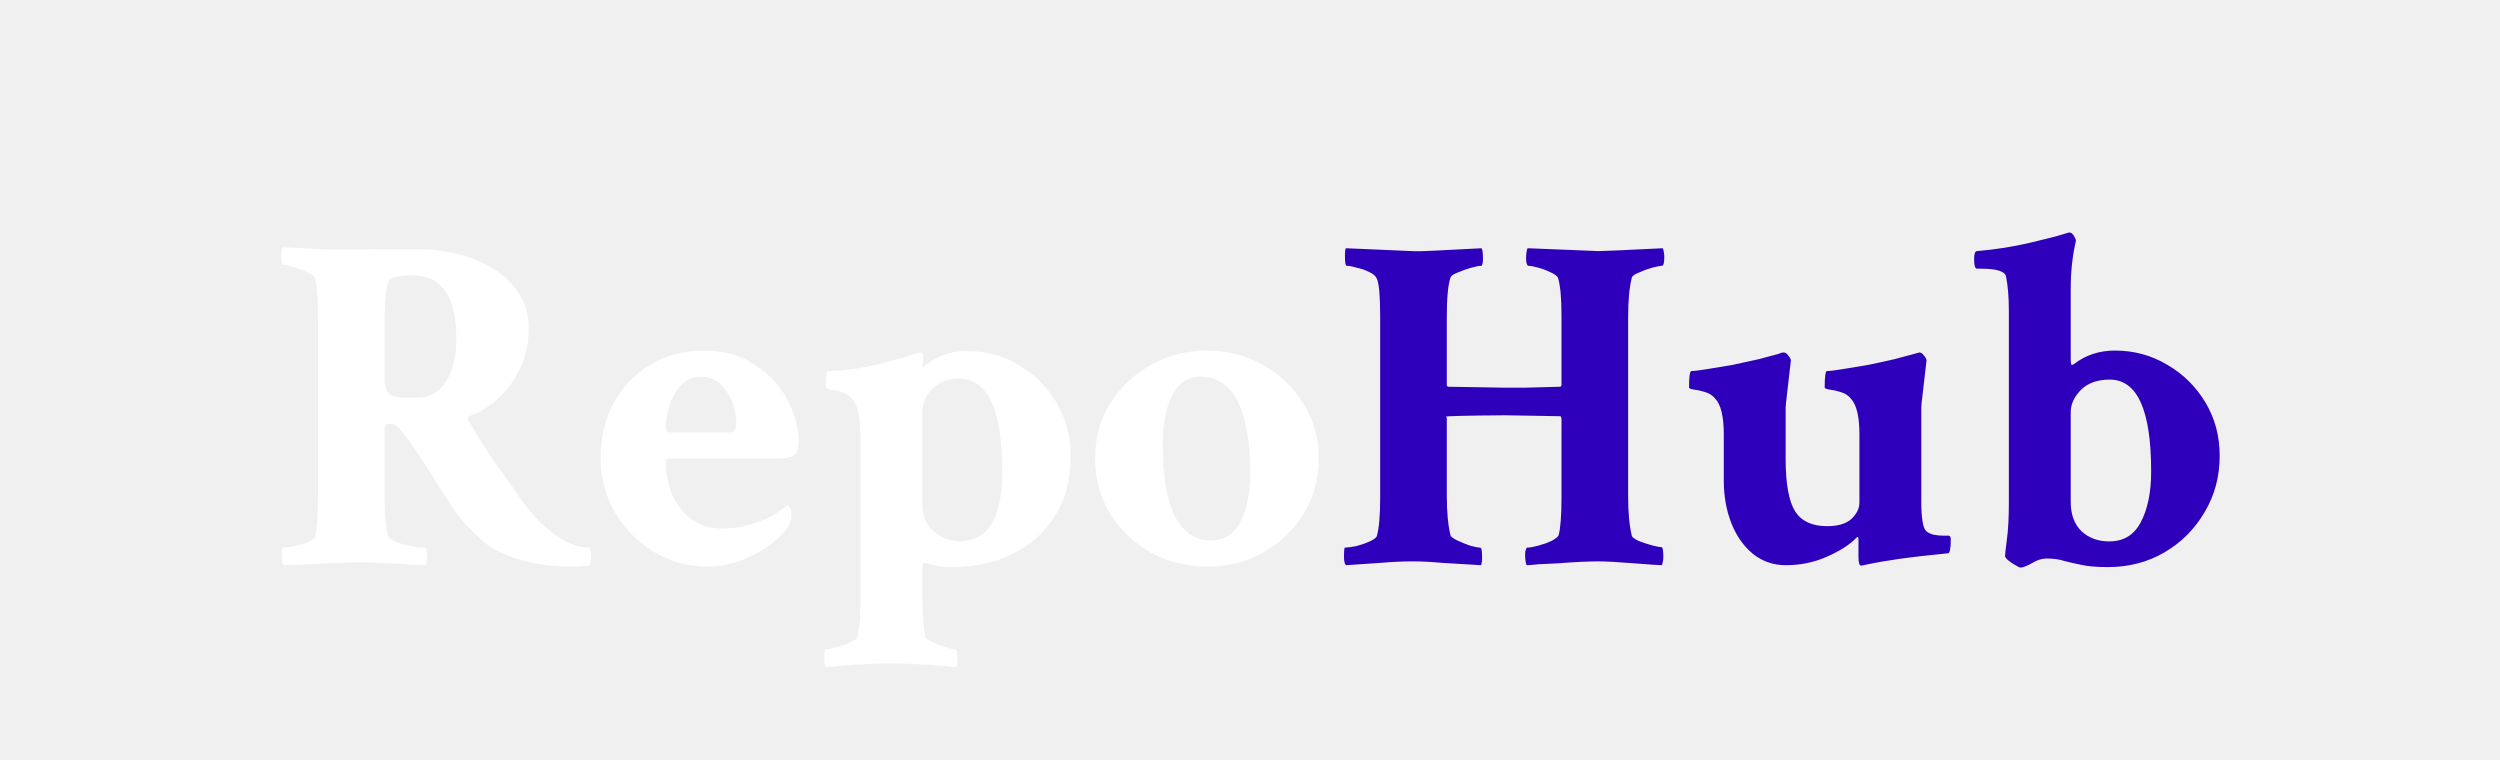
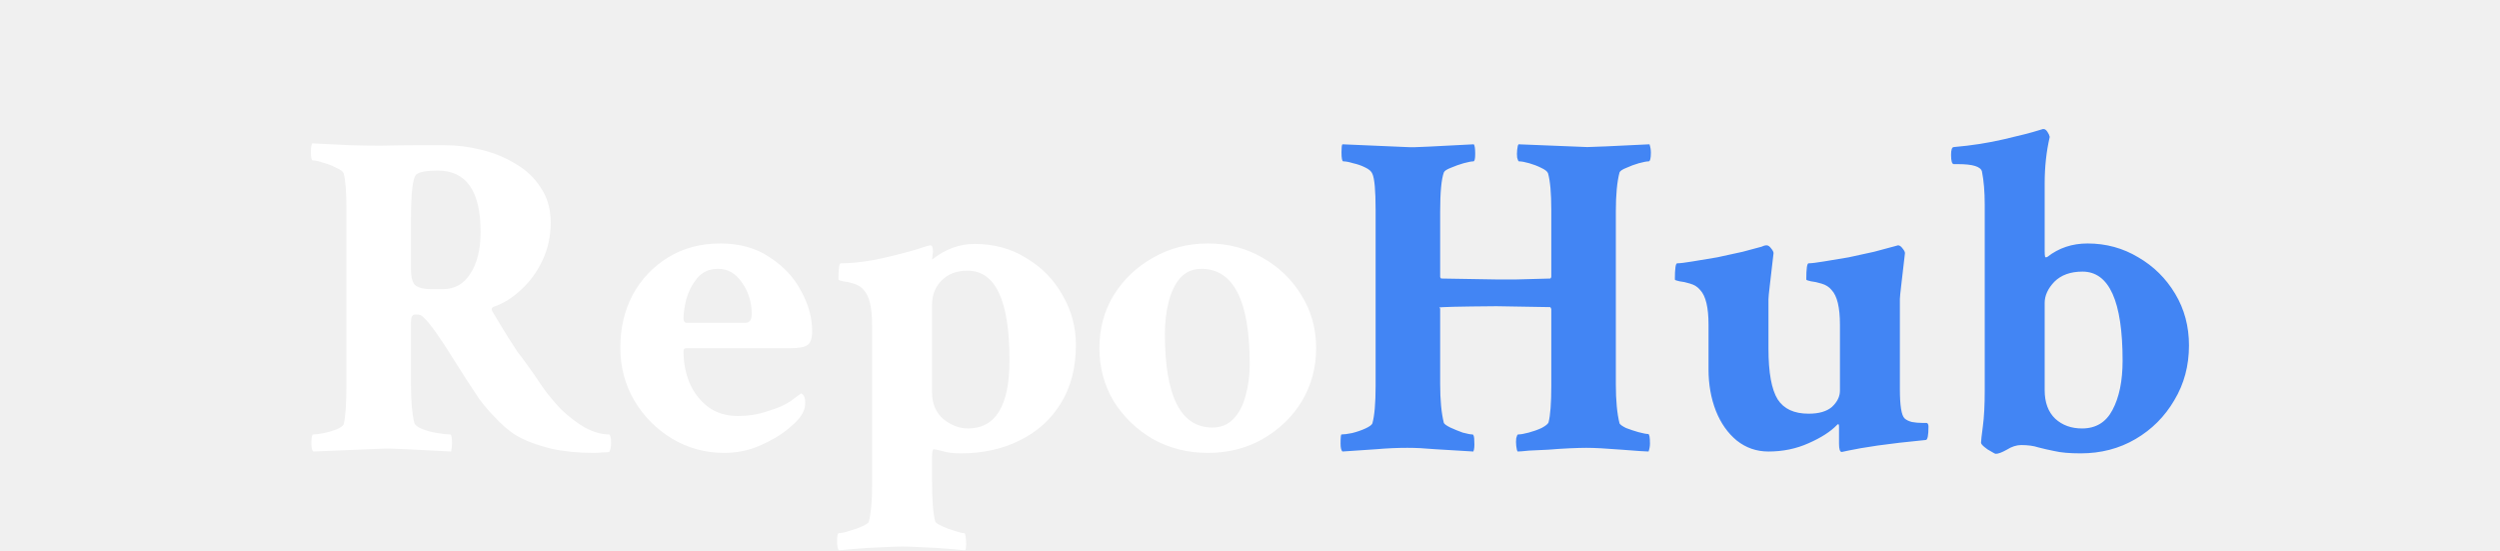
- <svg xmlns="http://www.w3.org/2000/svg" width="395" height="120" viewBox="0 0 395 120" fill="none">
-   <path d="M90.46 89.526C88.003 89.526 85.747 89.301 83.692 88.85C81.687 88.348 80.082 87.797 78.879 87.195C77.626 86.594 76.398 85.691 75.195 84.488C74.593 83.887 74.042 83.31 73.54 82.759C73.039 82.207 72.488 81.531 71.886 80.728C71.335 79.876 70.608 78.773 69.706 77.42C68.803 76.016 67.625 74.162 66.171 71.856C64.216 68.898 62.913 67.294 62.261 67.043C62.161 66.993 61.885 66.968 61.434 66.968C60.983 66.968 60.757 67.369 60.757 68.171V78.397C60.757 81.054 60.933 83.11 61.284 84.564C61.384 84.965 61.81 85.315 62.562 85.616C63.314 85.917 64.141 86.143 65.043 86.293C65.946 86.443 66.648 86.519 67.149 86.519C67.349 86.519 67.45 86.995 67.45 87.947C67.45 88.449 67.4 88.9 67.299 89.301C64.291 89.15 61.835 89.025 59.93 88.925C58.025 88.825 56.647 88.799 55.794 88.85L44.816 89.301C44.615 89.1 44.515 88.674 44.515 88.022C44.515 87.02 44.615 86.519 44.816 86.519C45.217 86.519 45.794 86.443 46.545 86.293C47.297 86.143 47.999 85.942 48.651 85.691C49.303 85.391 49.678 85.115 49.779 84.864C50.08 83.711 50.23 81.505 50.23 78.247V49.823C50.23 47.016 50.08 45.061 49.779 43.958C49.678 43.657 49.278 43.356 48.576 43.056C47.924 42.705 47.222 42.429 46.47 42.228C45.718 41.978 45.142 41.852 44.741 41.852C44.54 41.852 44.44 41.401 44.44 40.499C44.44 39.697 44.515 39.221 44.666 39.07C46.971 39.171 49.027 39.271 50.831 39.371C52.686 39.421 54.316 39.446 55.719 39.446C58.126 39.396 60.005 39.371 61.359 39.371C62.712 39.371 63.74 39.371 64.442 39.371C65.144 39.371 65.745 39.371 66.247 39.371C68.252 39.371 70.257 39.622 72.262 40.123C74.317 40.624 76.197 41.401 77.902 42.454C79.606 43.457 80.96 44.76 81.962 46.364C83.015 47.918 83.541 49.798 83.541 52.004C83.541 54.21 83.09 56.265 82.188 58.17C81.286 60.075 80.108 61.679 78.654 62.982C77.25 64.286 75.796 65.188 74.293 65.689C73.891 65.84 73.816 66.116 74.067 66.517C75.17 68.371 76.022 69.775 76.624 70.728C77.225 71.68 77.726 72.457 78.127 73.059C78.579 73.61 79.105 74.312 79.707 75.164C80.308 75.966 81.16 77.194 82.263 78.849C83.115 80.052 84.118 81.255 85.271 82.458C86.474 83.611 87.752 84.588 89.106 85.391C90.51 86.143 91.838 86.519 93.091 86.519C93.292 86.719 93.392 87.17 93.392 87.872C93.392 88.474 93.292 88.975 93.091 89.376C92.74 89.426 92.339 89.451 91.888 89.451C91.487 89.501 91.011 89.526 90.46 89.526ZM63.916 62.832H65.946C67.901 62.832 69.405 61.98 70.457 60.275C71.56 58.571 72.112 56.315 72.112 53.508C72.112 46.84 69.781 43.507 65.119 43.507C63.364 43.507 62.211 43.707 61.66 44.108C61.058 44.56 60.757 47.016 60.757 51.477V59.599C60.757 61.002 61.033 61.905 61.584 62.306C62.186 62.657 62.963 62.832 63.916 62.832ZM111.815 89.526C108.757 89.526 105.925 88.749 103.318 87.195C100.761 85.641 98.706 83.561 97.152 80.954C95.648 78.347 94.896 75.49 94.896 72.382C94.896 69.174 95.573 66.291 96.926 63.734C98.33 61.178 100.26 59.148 102.716 57.644C105.173 56.14 108.005 55.388 111.213 55.388C114.372 55.388 117.054 56.14 119.259 57.644C121.515 59.097 123.22 60.927 124.373 63.133C125.576 65.288 126.177 67.469 126.177 69.675C126.177 70.828 125.927 71.58 125.425 71.931C124.974 72.282 124.047 72.457 122.643 72.457H105.649C105.348 72.457 105.198 72.632 105.198 72.983C105.198 74.788 105.524 76.493 106.175 78.097C106.877 79.701 107.88 81.004 109.183 82.007C110.537 83.009 112.166 83.511 114.071 83.511C115.775 83.511 117.354 83.26 118.808 82.759C119.811 82.458 120.588 82.182 121.139 81.932C121.691 81.681 122.192 81.405 122.643 81.105C123.144 80.754 123.721 80.328 124.373 79.826C124.824 80.027 125.049 80.503 125.049 81.255C125.049 81.907 124.949 82.408 124.749 82.759C124.448 83.561 123.646 84.488 122.342 85.541C121.089 86.594 119.535 87.521 117.68 88.323C115.875 89.125 113.92 89.526 111.815 89.526ZM105.724 68.321H115.274C115.976 68.321 116.327 67.845 116.327 66.893C116.327 64.988 115.8 63.283 114.748 61.779C113.745 60.275 112.442 59.523 110.837 59.523C109.384 59.523 108.231 60.05 107.378 61.102C106.576 62.105 106 63.233 105.649 64.486C105.348 65.74 105.198 66.767 105.198 67.569C105.198 68.071 105.373 68.321 105.724 68.321ZM130.539 105.393C130.338 105.192 130.238 104.691 130.238 103.889C130.238 103.036 130.338 102.61 130.539 102.61C130.94 102.61 131.516 102.485 132.268 102.234C133.02 102.034 133.722 101.783 134.374 101.482C135.025 101.182 135.376 100.931 135.426 100.73C135.777 99.327 135.953 97.422 135.953 95.016V68.622C135.953 65.815 135.501 63.935 134.599 62.982C134.198 62.481 133.647 62.13 132.945 61.93C132.293 61.729 131.717 61.604 131.215 61.554C130.714 61.453 130.463 61.353 130.463 61.253C130.463 59.498 130.589 58.621 130.839 58.621C132.393 58.621 134.173 58.446 136.178 58.095C138.183 57.694 140.439 57.142 142.946 56.44C144.45 55.939 145.277 55.688 145.427 55.688C145.728 55.688 145.878 56.014 145.878 56.666C145.878 56.816 145.853 57.017 145.803 57.268C145.803 57.468 145.778 57.719 145.728 58.02C147.884 56.315 150.19 55.463 152.646 55.463C155.854 55.463 158.687 56.24 161.143 57.794C163.65 59.298 165.605 61.303 167.008 63.81C168.462 66.316 169.189 69.023 169.189 71.931C169.189 75.64 168.362 78.824 166.708 81.481C165.103 84.087 162.873 86.092 160.015 87.496C157.208 88.9 154 89.602 150.39 89.602C149.187 89.602 148.184 89.476 147.382 89.226C146.58 89.025 146.129 88.925 146.029 88.925C145.828 88.925 145.728 89.326 145.728 90.128V93.888C145.728 97.196 145.903 99.477 146.254 100.73C146.355 100.931 146.731 101.182 147.382 101.482C148.034 101.783 148.711 102.034 149.413 102.234C150.165 102.485 150.691 102.61 150.992 102.61C151.092 102.61 151.167 102.811 151.217 103.212C151.267 103.613 151.292 104.039 151.292 104.49C151.292 104.941 151.242 105.242 151.142 105.393C150.841 105.393 150.265 105.342 149.413 105.242C148.56 105.192 147.558 105.117 146.405 105.017C145.302 104.966 144.249 104.916 143.247 104.866C142.244 104.816 141.442 104.791 140.84 104.791C140.239 104.791 139.412 104.816 138.359 104.866C137.356 104.916 136.304 104.966 135.201 105.017C134.098 105.117 133.12 105.192 132.268 105.242C131.416 105.342 130.839 105.393 130.539 105.393ZM151.593 85.541C156.105 85.541 158.361 81.831 158.361 74.412C158.361 64.687 156.08 59.824 151.518 59.824C149.764 59.824 148.36 60.351 147.307 61.403C146.254 62.456 145.728 63.785 145.728 65.389V79.601C145.728 81.505 146.355 82.984 147.608 84.037C148.861 85.04 150.19 85.541 151.593 85.541ZM190.695 89.526C187.436 89.526 184.454 88.774 181.747 87.27C179.09 85.716 176.959 83.661 175.355 81.105C173.801 78.498 173.024 75.615 173.024 72.457C173.024 69.249 173.801 66.366 175.355 63.81C176.959 61.253 179.09 59.223 181.747 57.719C184.454 56.165 187.436 55.388 190.695 55.388C194.003 55.388 196.986 56.165 199.643 57.719C202.3 59.223 204.405 61.253 205.959 63.81C207.564 66.366 208.366 69.249 208.366 72.457C208.366 75.615 207.589 78.498 206.035 81.105C204.481 83.661 202.35 85.716 199.643 87.27C196.986 88.774 194.003 89.526 190.695 89.526ZM191.447 85.391C192.85 85.391 194.003 84.914 194.906 83.962C195.808 83.009 196.46 81.756 196.861 80.202C197.312 78.598 197.538 76.894 197.538 75.089C197.538 64.712 194.906 59.523 189.642 59.523C188.238 59.523 187.085 60.025 186.183 61.027C185.331 62.03 184.704 63.333 184.303 64.938C183.902 66.542 183.702 68.271 183.702 70.126C183.702 80.302 186.283 85.391 191.447 85.391Z" fill="white" />
-   <path d="M212.652 89.301C212.451 89.1 212.351 88.674 212.351 88.022C212.351 87.02 212.401 86.519 212.501 86.519C212.903 86.519 213.479 86.443 214.231 86.293C215.033 86.092 215.76 85.842 216.412 85.541C217.063 85.24 217.439 84.965 217.54 84.714C217.89 83.461 218.066 81.43 218.066 78.623V49.898C218.066 46.74 217.89 44.785 217.54 44.033C217.389 43.632 216.988 43.281 216.336 42.98C215.735 42.68 215.083 42.454 214.381 42.304C213.73 42.103 213.203 42.003 212.802 42.003C212.602 42.003 212.501 41.502 212.501 40.499C212.501 39.747 212.552 39.321 212.652 39.221L223.104 39.672C223.756 39.722 224.984 39.697 226.789 39.597C228.643 39.496 231.075 39.371 234.083 39.221C234.233 39.421 234.308 39.948 234.308 40.8C234.308 41.602 234.208 42.003 234.007 42.003C233.707 42.003 233.18 42.103 232.428 42.304C231.726 42.504 231.025 42.755 230.323 43.056C229.671 43.306 229.295 43.557 229.195 43.808C228.794 44.91 228.593 47.041 228.593 50.199V60.877L228.744 61.102L237.767 61.253C238.469 61.253 239.547 61.253 241 61.253C242.454 61.203 244.309 61.153 246.565 61.102C246.665 61.002 246.715 60.902 246.715 60.802V49.898C246.715 47.191 246.54 45.211 246.189 43.958C246.089 43.657 245.713 43.356 245.061 43.056C244.459 42.755 243.808 42.504 243.106 42.304C242.404 42.103 241.853 42.003 241.452 42.003C241.351 42.003 241.251 41.802 241.151 41.401C241.101 41 241.101 40.574 241.151 40.123C241.201 39.622 241.276 39.321 241.376 39.221L252.581 39.672C253.333 39.672 256.716 39.522 262.732 39.221C262.882 39.672 262.958 40.123 262.958 40.574C262.958 41.527 262.832 42.003 262.582 42.003C262.281 42.003 261.754 42.103 261.002 42.304C260.301 42.504 259.624 42.755 258.972 43.056C258.32 43.306 257.944 43.557 257.844 43.808C257.644 44.56 257.493 45.462 257.393 46.515C257.293 47.567 257.243 48.796 257.243 50.199V78.322C257.243 79.676 257.293 80.879 257.393 81.932C257.493 82.984 257.644 83.912 257.844 84.714C257.944 84.914 258.295 85.165 258.897 85.466C259.549 85.716 260.225 85.942 260.927 86.143C261.679 86.343 262.206 86.443 262.506 86.443C262.707 86.443 262.807 86.97 262.807 88.022C262.807 88.424 262.732 88.85 262.582 89.301C262.381 89.301 261.905 89.276 261.153 89.226C260.401 89.175 259.398 89.1 258.145 89C256.892 88.9 255.789 88.825 254.836 88.774C253.884 88.724 253.082 88.699 252.43 88.699C251.778 88.699 250.876 88.724 249.723 88.774C248.62 88.825 247.467 88.9 246.264 89C245.111 89.05 244.058 89.1 243.106 89.15C242.153 89.251 241.527 89.301 241.226 89.301C241.126 89.15 241.051 88.85 241 88.398C240.95 87.947 240.95 87.521 241 87.12C241.101 86.719 241.201 86.519 241.301 86.519C241.702 86.519 242.279 86.418 243.031 86.218C243.783 86.017 244.485 85.767 245.136 85.466C245.788 85.115 246.164 84.814 246.264 84.564C246.565 83.41 246.715 81.43 246.715 78.623V66.065L246.565 65.765L237.767 65.614C231.551 65.664 228.443 65.74 228.443 65.84L228.593 65.99V78.322C228.593 79.626 228.643 80.804 228.744 81.856C228.844 82.909 228.994 83.837 229.195 84.639C229.295 84.839 229.646 85.09 230.248 85.391C230.899 85.691 231.576 85.967 232.278 86.218C233.03 86.418 233.556 86.519 233.857 86.519C234.057 86.519 234.158 86.894 234.158 87.647C234.208 88.398 234.158 88.95 234.007 89.301C231.551 89.15 229.471 89.025 227.766 88.925C226.112 88.774 224.608 88.699 223.254 88.699C221.6 88.699 219.921 88.774 218.216 88.925C216.562 89.025 214.707 89.15 212.652 89.301ZM294.088 89.376C293.788 89.376 293.637 88.925 293.637 88.022V85.24C293.637 84.839 293.537 84.739 293.336 84.939C292.284 86.042 290.73 87.045 288.674 87.947C286.669 88.85 284.488 89.301 282.132 89.301C280.177 89.301 278.448 88.699 276.944 87.496C275.49 86.293 274.362 84.689 273.56 82.684C272.758 80.628 272.357 78.372 272.357 75.916V68.622C272.357 65.815 271.906 63.935 271.003 62.982C270.602 62.481 270.051 62.13 269.349 61.93C268.697 61.729 268.121 61.604 267.62 61.554C267.118 61.453 266.868 61.353 266.868 61.253C266.868 59.498 266.993 58.621 267.244 58.621C267.695 58.621 268.522 58.521 269.725 58.32C270.978 58.12 272.332 57.894 273.786 57.644C275.239 57.343 276.618 57.042 277.921 56.741C279.275 56.39 280.303 56.115 281.004 55.914C281.155 55.864 281.28 55.814 281.38 55.764C281.531 55.714 281.681 55.688 281.832 55.688C282.082 55.688 282.333 55.864 282.583 56.215C282.834 56.516 282.959 56.766 282.959 56.967C282.709 59.172 282.508 60.902 282.358 62.155C282.208 63.408 282.132 64.186 282.132 64.486V72.532C282.132 76.442 282.634 79.2 283.636 80.804C284.639 82.358 286.318 83.135 288.674 83.135C290.379 83.135 291.657 82.759 292.509 82.007C293.361 81.205 293.788 80.328 293.788 79.375V68.622C293.788 65.815 293.336 63.935 292.434 62.982C292.033 62.481 291.482 62.13 290.78 61.93C290.128 61.729 289.552 61.604 289.05 61.554C288.549 61.453 288.298 61.353 288.298 61.253C288.298 59.498 288.424 58.621 288.674 58.621C289.125 58.621 289.953 58.521 291.156 58.32C292.409 58.12 293.763 57.894 295.216 57.644C296.67 57.343 298.049 57.042 299.352 56.741C300.706 56.39 301.733 56.115 302.435 55.914L303.262 55.688C303.513 55.688 303.764 55.864 304.014 56.215C304.265 56.516 304.39 56.766 304.39 56.967C304.139 59.172 303.939 60.902 303.789 62.155C303.638 63.408 303.563 64.16 303.563 64.411V79.149C303.563 81.806 303.814 83.385 304.315 83.887C304.566 84.137 304.967 84.338 305.518 84.488C306.069 84.588 306.621 84.639 307.172 84.639H307.924C308.125 84.689 308.225 84.889 308.225 85.24C308.225 86.694 308.075 87.421 307.774 87.421C304.666 87.722 302.059 88.022 299.954 88.323C297.898 88.624 296.294 88.9 295.141 89.15L294.088 89.376ZM319.204 89.677C319.103 89.677 318.853 89.551 318.452 89.301C318.051 89.1 317.675 88.85 317.324 88.549C316.973 88.248 316.797 88.022 316.797 87.872C316.797 87.571 316.898 86.669 317.098 85.165C317.299 83.661 317.399 81.731 317.399 79.375V49.071C317.399 46.966 317.249 45.161 316.948 43.657C316.747 42.855 315.444 42.454 313.038 42.454H312.361C312.06 42.454 311.91 41.953 311.91 40.95C311.91 40.098 312.06 39.672 312.361 39.672C315.268 39.421 318 38.995 320.557 38.394C323.164 37.792 325.019 37.316 326.122 36.965L326.874 36.739H327.024C327.224 36.739 327.425 36.89 327.625 37.19C327.826 37.491 327.951 37.767 328.001 38.018C327.45 40.374 327.174 42.905 327.174 45.612V56.591C327.174 57.092 327.199 57.418 327.25 57.568C327.3 57.669 327.425 57.669 327.625 57.568C329.48 56.115 331.661 55.388 334.167 55.388C337.175 55.388 339.932 56.14 342.439 57.644C344.945 59.097 346.951 61.078 348.455 63.584C349.958 66.091 350.71 68.898 350.71 72.006C350.71 75.314 349.908 78.297 348.304 80.954C346.75 83.611 344.645 85.716 341.988 87.27C339.331 88.825 336.348 89.602 333.04 89.602C331.235 89.602 329.806 89.476 328.753 89.226C327.751 89.025 326.874 88.825 326.122 88.624C325.37 88.373 324.442 88.248 323.339 88.248C322.587 88.248 321.81 88.499 321.008 89C320.206 89.451 319.605 89.677 319.204 89.677ZM333.265 85.541C335.521 85.541 337.175 84.538 338.228 82.533C339.331 80.478 339.882 77.796 339.882 74.487C339.882 64.812 337.702 59.975 333.34 59.975C331.385 59.975 329.856 60.526 328.753 61.629C327.701 62.732 327.174 63.885 327.174 65.088V79.3C327.174 81.305 327.751 82.859 328.904 83.962C330.057 85.015 331.511 85.541 333.265 85.541Z" fill="#2F00BC" />
+ <svg xmlns="http://www.w3.org/2000/svg" width="1212" height="267" viewBox="0 0 1212 267" fill="none">
+   <path d="M287.659 219.565C280.353 219.565 273.644 218.895 267.532 217.553C261.568 216.062 256.797 214.422 253.219 212.633C249.492 210.844 245.839 208.16 242.261 204.582C240.472 202.793 238.832 201.078 237.341 199.438C235.85 197.799 234.21 195.786 232.421 193.4C230.781 190.866 228.62 187.586 225.936 183.561C223.252 179.386 219.749 173.87 215.425 167.012C209.611 158.215 205.735 153.445 203.796 152.699C203.498 152.55 202.678 152.476 201.336 152.476C199.995 152.476 199.324 153.668 199.324 156.054V186.468C199.324 194.369 199.846 200.482 200.889 204.806C201.187 205.998 202.455 207.042 204.691 207.937C206.927 208.831 209.387 209.502 212.071 209.949C214.754 210.396 216.842 210.62 218.333 210.62C218.929 210.62 219.227 212.036 219.227 214.869C219.227 216.36 219.078 217.702 218.78 218.895C209.834 218.447 202.529 218.075 196.864 217.776C191.198 217.478 187.098 217.404 184.564 217.553L151.914 218.895C151.317 218.298 151.019 217.031 151.019 215.093C151.019 212.111 151.317 210.62 151.914 210.62C153.106 210.62 154.821 210.396 157.057 209.949C159.293 209.502 161.381 208.906 163.319 208.16C165.257 207.266 166.375 206.446 166.673 205.7C167.568 202.271 168.015 195.711 168.015 186.021V101.487C168.015 93.138 167.568 87.324 166.673 84.044C166.375 83.149 165.182 82.255 163.095 81.36C161.157 80.317 159.07 79.497 156.833 78.9C154.597 78.155 152.883 77.782 151.69 77.782C151.094 77.782 150.795 76.44 150.795 73.757C150.795 71.371 151.019 69.955 151.466 69.508C158.324 69.806 164.437 70.104 169.804 70.402C175.32 70.551 180.166 70.626 184.34 70.626C191.497 70.477 197.087 70.402 201.113 70.402C205.138 70.402 208.194 70.402 210.282 70.402C212.369 70.402 214.158 70.402 215.649 70.402C221.612 70.402 227.576 71.148 233.54 72.639C239.652 74.13 245.243 76.44 250.312 79.571C255.381 82.553 259.406 86.429 262.388 91.2C265.519 95.822 267.084 101.413 267.084 107.973C267.084 114.533 265.743 120.645 263.059 126.311C260.375 131.976 256.872 136.747 252.548 140.623C248.374 144.499 244.05 147.183 239.578 148.674C238.385 149.121 238.161 149.941 238.907 151.134C242.187 156.65 244.721 160.825 246.51 163.657C248.299 166.49 249.79 168.801 250.983 170.59C252.325 172.23 253.89 174.317 255.679 176.852C257.468 179.237 260.003 182.89 263.283 187.81C265.817 191.388 268.799 194.966 272.228 198.544C275.806 201.973 279.608 204.88 283.633 207.266C287.808 209.502 291.759 210.62 295.486 210.62C296.082 211.216 296.38 212.558 296.38 214.646C296.38 216.435 296.082 217.925 295.486 219.118C294.442 219.267 293.25 219.342 291.908 219.342C290.715 219.491 289.299 219.565 287.659 219.565ZM208.716 140.176H214.754C220.569 140.176 225.042 137.641 228.172 132.572C231.452 127.503 233.092 120.794 233.092 112.445C233.092 92.617 226.16 82.702 212.294 82.702C207.076 82.702 203.647 83.299 202.007 84.491C200.218 85.833 199.324 93.138 199.324 106.407V130.56C199.324 134.734 200.144 137.418 201.784 138.61C203.573 139.654 205.884 140.176 208.716 140.176ZM351.17 219.565C342.076 219.565 333.653 217.255 325.9 212.633C318.296 208.011 312.184 201.824 307.562 194.071C303.089 186.319 300.853 177.821 300.853 168.577C300.853 159.035 302.866 150.463 306.891 142.859C311.066 135.256 316.806 129.218 324.111 124.745C331.416 120.272 339.84 118.036 349.381 118.036C358.774 118.036 366.75 120.272 373.31 124.745C380.019 129.069 385.088 134.51 388.517 141.07C392.095 147.481 393.884 153.966 393.884 160.526C393.884 163.955 393.139 166.192 391.648 167.235C390.306 168.279 387.548 168.801 383.374 168.801H332.833C331.938 168.801 331.491 169.323 331.491 170.366C331.491 175.733 332.46 180.802 334.398 185.573C336.485 190.344 339.467 194.22 343.343 197.202C347.369 200.184 352.214 201.675 357.879 201.675C362.948 201.675 367.645 200.929 371.968 199.438C374.95 198.544 377.261 197.724 378.901 196.979C380.541 196.233 382.032 195.413 383.374 194.519C384.864 193.475 386.579 192.208 388.517 190.717C389.859 191.313 390.53 192.729 390.53 194.966C390.53 196.904 390.232 198.395 389.635 199.438C388.741 201.824 386.355 204.582 382.479 207.713C378.752 210.844 374.13 213.602 368.614 215.987C363.247 218.373 357.432 219.565 351.17 219.565ZM333.056 156.501H361.458C363.545 156.501 364.588 155.085 364.588 152.252C364.588 146.587 363.023 141.518 359.892 137.045C356.91 132.572 353.034 130.336 348.263 130.336C343.94 130.336 340.511 131.901 337.976 135.032C335.591 138.014 333.876 141.368 332.833 145.096C331.938 148.823 331.491 151.879 331.491 154.265C331.491 155.756 332.013 156.501 333.056 156.501ZM406.855 266.752C406.259 266.156 405.96 264.665 405.96 262.279C405.96 259.745 406.259 258.478 406.855 258.478C408.048 258.478 409.762 258.105 411.999 257.359C414.235 256.763 416.322 256.018 418.26 255.123C420.198 254.229 421.242 253.483 421.391 252.887C422.435 248.712 422.957 243.047 422.957 235.891V157.396C422.957 149.047 421.615 143.456 418.931 140.623C417.738 139.132 416.098 138.089 414.011 137.492C412.073 136.896 410.359 136.523 408.868 136.374C407.377 136.076 406.631 135.778 406.631 135.479C406.631 130.261 407.004 127.652 407.75 127.652C412.371 127.652 417.664 127.131 423.627 126.087C429.591 124.894 436.3 123.254 443.754 121.167C448.227 119.676 450.687 118.931 451.134 118.931C452.029 118.931 452.476 119.9 452.476 121.838C452.476 122.285 452.402 122.882 452.252 123.627C452.252 124.223 452.178 124.969 452.029 125.863C458.44 120.794 465.298 118.26 472.603 118.26C482.145 118.26 490.568 120.571 497.874 125.192C505.328 129.665 511.142 135.629 515.317 143.083C519.64 150.537 521.802 158.588 521.802 167.235C521.802 178.268 519.342 187.735 514.422 195.637C509.652 203.389 503.017 209.353 494.519 213.527C486.17 217.702 476.628 219.789 465.894 219.789C462.316 219.789 459.334 219.416 456.949 218.671C454.563 218.075 453.222 217.776 452.923 217.776C452.327 217.776 452.029 218.969 452.029 221.354V232.536C452.029 242.376 452.551 249.16 453.594 252.887C453.892 253.483 455.011 254.229 456.949 255.123C458.887 256.018 460.9 256.763 462.987 257.359C465.223 258.105 466.789 258.478 467.683 258.478C467.981 258.478 468.205 259.074 468.354 260.267C468.503 261.459 468.578 262.727 468.578 264.068C468.578 265.41 468.429 266.305 468.13 266.752C467.236 266.752 465.521 266.603 462.987 266.305C460.452 266.156 457.471 265.932 454.042 265.634C450.762 265.485 447.631 265.336 444.649 265.187C441.667 265.037 439.282 264.963 437.493 264.963C435.704 264.963 433.244 265.037 430.113 265.187C427.131 265.336 424 265.485 420.72 265.634C417.44 265.932 414.533 266.156 411.999 266.305C409.464 266.603 407.75 266.752 406.855 266.752ZM469.472 207.713C482.89 207.713 489.599 196.68 489.599 174.615C489.599 145.692 482.816 131.23 469.249 131.23C464.03 131.23 459.856 132.796 456.725 135.927C453.594 139.058 452.029 143.008 452.029 147.779V190.046C452.029 195.711 453.892 200.109 457.62 203.24C461.347 206.222 465.298 207.713 469.472 207.713ZM585.761 219.565C576.07 219.565 567.2 217.329 559.149 212.856C551.247 208.235 544.911 202.122 540.14 194.519C535.518 186.766 533.208 178.193 533.208 168.801C533.208 159.259 535.518 150.687 540.14 143.083C544.911 135.479 551.247 129.441 559.149 124.969C567.2 120.347 576.07 118.036 585.761 118.036C595.601 118.036 604.472 120.347 612.374 124.969C620.275 129.441 626.537 135.479 631.159 143.083C635.93 150.687 638.315 159.259 638.315 168.801C638.315 178.193 636.004 186.766 631.382 194.519C626.761 202.122 620.424 208.235 612.374 212.856C604.472 217.329 595.601 219.565 585.761 219.565ZM587.998 207.266C592.172 207.266 595.601 205.849 598.285 203.017C600.968 200.184 602.906 196.457 604.099 191.835C605.441 187.064 606.112 181.995 606.112 176.628C606.112 145.767 598.285 130.336 582.63 130.336C578.456 130.336 575.027 131.827 572.343 134.809C569.809 137.79 567.945 141.667 566.752 146.438C565.56 151.208 564.963 156.352 564.963 161.868C564.963 192.133 572.641 207.266 587.998 207.266Z" fill="white" />
+   <path d="M651.062 218.895C650.466 218.298 650.167 217.031 650.167 215.093C650.167 212.111 650.317 210.62 650.615 210.62C651.807 210.62 653.522 210.396 655.758 209.949C658.144 209.353 660.306 208.607 662.244 207.713C664.182 206.818 665.3 205.998 665.598 205.253C666.642 201.526 667.164 195.488 667.164 187.139V101.711C667.164 92.318 666.642 86.504 665.598 84.268C665.151 83.075 663.958 82.031 662.02 81.137C660.231 80.242 658.293 79.571 656.206 79.124C654.267 78.528 652.702 78.23 651.509 78.23C650.913 78.23 650.615 76.739 650.615 73.757C650.615 71.52 650.764 70.253 651.062 69.955L682.147 71.297C684.085 71.446 687.738 71.371 693.105 71.073C698.621 70.775 705.852 70.402 714.797 69.955C715.245 70.551 715.468 72.117 715.468 74.651C715.468 77.037 715.17 78.23 714.574 78.23C713.679 78.23 712.114 78.528 709.877 79.124C707.79 79.72 705.703 80.466 703.616 81.36C701.678 82.106 700.559 82.851 700.261 83.597C699.069 86.877 698.472 93.213 698.472 102.605V134.361L698.919 135.032L725.755 135.479C727.843 135.479 731.048 135.479 735.372 135.479C739.695 135.33 745.211 135.181 751.92 135.032C752.219 134.734 752.368 134.436 752.368 134.138V101.711C752.368 93.66 751.846 87.771 750.802 84.044C750.504 83.149 749.386 82.255 747.448 81.36C745.659 80.466 743.721 79.72 741.633 79.124C739.546 78.528 737.906 78.23 736.713 78.23C736.415 78.23 736.117 77.633 735.819 76.44C735.67 75.248 735.67 73.981 735.819 72.639C735.968 71.148 736.192 70.253 736.49 69.955L769.811 71.297C772.047 71.297 782.111 70.85 800.001 69.955C800.449 71.297 800.672 72.639 800.672 73.981C800.672 76.813 800.3 78.23 799.554 78.23C798.66 78.23 797.094 78.528 794.858 79.124C792.771 79.72 790.758 80.466 788.82 81.36C786.882 82.106 785.764 82.851 785.465 83.597C784.869 85.833 784.422 88.517 784.124 91.647C783.825 94.778 783.676 98.431 783.676 102.605V186.244C783.676 190.27 783.825 193.848 784.124 196.979C784.422 200.109 784.869 202.868 785.465 205.253C785.764 205.849 786.807 206.595 788.596 207.489C790.534 208.235 792.547 208.906 794.634 209.502C796.871 210.098 798.436 210.396 799.331 210.396C799.927 210.396 800.225 211.962 800.225 215.093C800.225 216.285 800.001 217.553 799.554 218.895C798.958 218.895 797.542 218.82 795.305 218.671C793.069 218.522 790.087 218.298 786.36 218C782.633 217.702 779.353 217.478 776.52 217.329C773.687 217.18 771.302 217.105 769.364 217.105C767.426 217.105 764.742 217.18 761.313 217.329C758.033 217.478 754.604 217.702 751.026 218C747.597 218.149 744.466 218.298 741.633 218.447C738.801 218.745 736.937 218.895 736.042 218.895C735.744 218.447 735.521 217.553 735.372 216.211C735.222 214.869 735.222 213.602 735.372 212.409C735.67 211.216 735.968 210.62 736.266 210.62C737.459 210.62 739.173 210.322 741.41 209.726C743.646 209.129 745.733 208.384 747.671 207.489C749.61 206.446 750.728 205.551 751.026 204.806C751.92 201.377 752.368 195.488 752.368 187.139V149.792L751.92 148.897L725.755 148.45C707.268 148.599 698.025 148.823 698.025 149.121L698.472 149.568V186.244C698.472 190.12 698.621 193.624 698.919 196.755C699.218 199.886 699.665 202.644 700.261 205.029C700.559 205.626 701.603 206.371 703.392 207.266C705.33 208.16 707.343 208.98 709.43 209.726C711.667 210.322 713.232 210.62 714.126 210.62C714.723 210.62 715.021 211.738 715.021 213.975C715.17 216.211 715.021 217.851 714.574 218.895C707.268 218.447 701.081 218.075 696.012 217.776C691.092 217.329 686.62 217.105 682.594 217.105C677.674 217.105 672.68 217.329 667.611 217.776C662.691 218.075 657.175 218.447 651.062 218.895ZM893.256 219.118C892.362 219.118 891.915 217.776 891.915 215.093V206.818C891.915 205.626 891.616 205.327 891.02 205.924C887.889 209.204 883.267 212.186 877.155 214.869C871.191 217.553 864.706 218.895 857.699 218.895C851.884 218.895 846.741 217.105 842.268 213.527C837.944 209.949 834.59 205.178 832.205 199.215C829.819 193.102 828.626 186.393 828.626 179.088V157.396C828.626 149.047 827.285 143.456 824.601 140.623C823.408 139.132 821.768 138.089 819.681 137.492C817.743 136.896 816.028 136.523 814.538 136.374C813.047 136.076 812.301 135.778 812.301 135.479C812.301 130.261 812.674 127.652 813.419 127.652C814.761 127.652 817.221 127.354 820.799 126.758C824.527 126.161 828.552 125.491 832.875 124.745C837.199 123.851 841.299 122.956 845.175 122.062C849.201 121.018 852.257 120.198 854.344 119.602C854.792 119.452 855.164 119.303 855.462 119.154C855.91 119.005 856.357 118.931 856.804 118.931C857.55 118.931 858.295 119.452 859.041 120.496C859.786 121.391 860.159 122.136 860.159 122.732C859.413 129.292 858.817 134.436 858.37 138.163C857.922 141.89 857.699 144.201 857.699 145.096V169.024C857.699 180.653 859.19 188.853 862.171 193.624C865.153 198.246 870.148 200.557 877.155 200.557C882.224 200.557 886.026 199.438 888.56 197.202C891.095 194.817 892.362 192.208 892.362 189.375V157.396C892.362 149.047 891.02 143.456 888.336 140.623C887.144 139.132 885.504 138.089 883.417 137.492C881.478 136.896 879.764 136.523 878.273 136.374C876.782 136.076 876.037 135.778 876.037 135.479C876.037 130.261 876.409 127.652 877.155 127.652C878.497 127.652 880.957 127.354 884.535 126.758C888.262 126.161 892.287 125.491 896.611 124.745C900.934 123.851 905.034 122.956 908.911 122.062C912.936 121.018 915.992 120.198 918.08 119.602L920.54 118.931C921.285 118.931 922.03 119.452 922.776 120.496C923.521 121.391 923.894 122.136 923.894 122.732C923.149 129.292 922.552 134.436 922.105 138.163C921.658 141.89 921.434 144.127 921.434 144.872V188.704C921.434 196.606 922.18 201.302 923.67 202.793C924.416 203.538 925.609 204.135 927.249 204.582C928.889 204.88 930.528 205.029 932.168 205.029H934.405C935.001 205.178 935.299 205.775 935.299 206.818C935.299 211.142 934.852 213.304 933.958 213.304C924.714 214.198 916.961 215.093 910.7 215.987C904.587 216.882 899.816 217.702 896.387 218.447L893.256 219.118ZM967.95 220.013C967.652 220.013 966.906 219.64 965.713 218.895C964.521 218.298 963.403 217.553 962.359 216.658C961.315 215.764 960.793 215.093 960.793 214.646C960.793 213.751 961.092 211.067 961.688 206.595C962.284 202.122 962.583 196.382 962.583 189.375V99.251C962.583 92.989 962.135 87.622 961.241 83.149C960.644 80.764 956.768 79.571 949.612 79.571H947.599C946.705 79.571 946.257 78.08 946.257 75.099C946.257 72.564 946.705 71.297 947.599 71.297C956.246 70.551 964.372 69.284 971.975 67.495C979.728 65.706 985.244 64.29 988.524 63.246L990.76 62.575H991.208C991.804 62.575 992.4 63.023 992.997 63.917C993.593 64.811 993.966 65.632 994.115 66.377C992.475 73.384 991.655 80.913 991.655 88.964V121.614C991.655 123.105 991.729 124.074 991.878 124.521C992.028 124.82 992.4 124.82 992.997 124.521C998.513 120.198 1005 118.036 1012.45 118.036C1021.4 118.036 1029.6 120.272 1037.05 124.745C1044.51 129.069 1050.47 134.958 1054.94 142.412C1059.42 149.867 1061.65 158.215 1061.65 167.459C1061.65 177.299 1059.27 186.17 1054.5 194.071C1049.87 201.973 1043.61 208.235 1035.71 212.856C1027.81 217.478 1018.94 219.789 1009.1 219.789C1003.73 219.789 999.482 219.416 996.351 218.671C993.369 218.075 990.76 217.478 988.524 216.882C986.288 216.136 983.529 215.764 980.25 215.764C978.013 215.764 975.702 216.509 973.317 218C970.931 219.342 969.142 220.013 967.95 220.013ZM1009.77 207.713C1016.48 207.713 1021.4 204.731 1024.53 198.768C1027.81 192.655 1029.45 184.679 1029.45 174.839C1029.45 146.065 1022.96 131.678 1009.99 131.678C1004.18 131.678 999.631 133.318 996.351 136.598C993.22 139.878 991.655 143.307 991.655 146.885V189.151C991.655 195.115 993.369 199.737 996.798 203.017C1000.23 206.147 1004.55 207.713 1009.77 207.713Z" fill="#4285F4" />
</svg>
